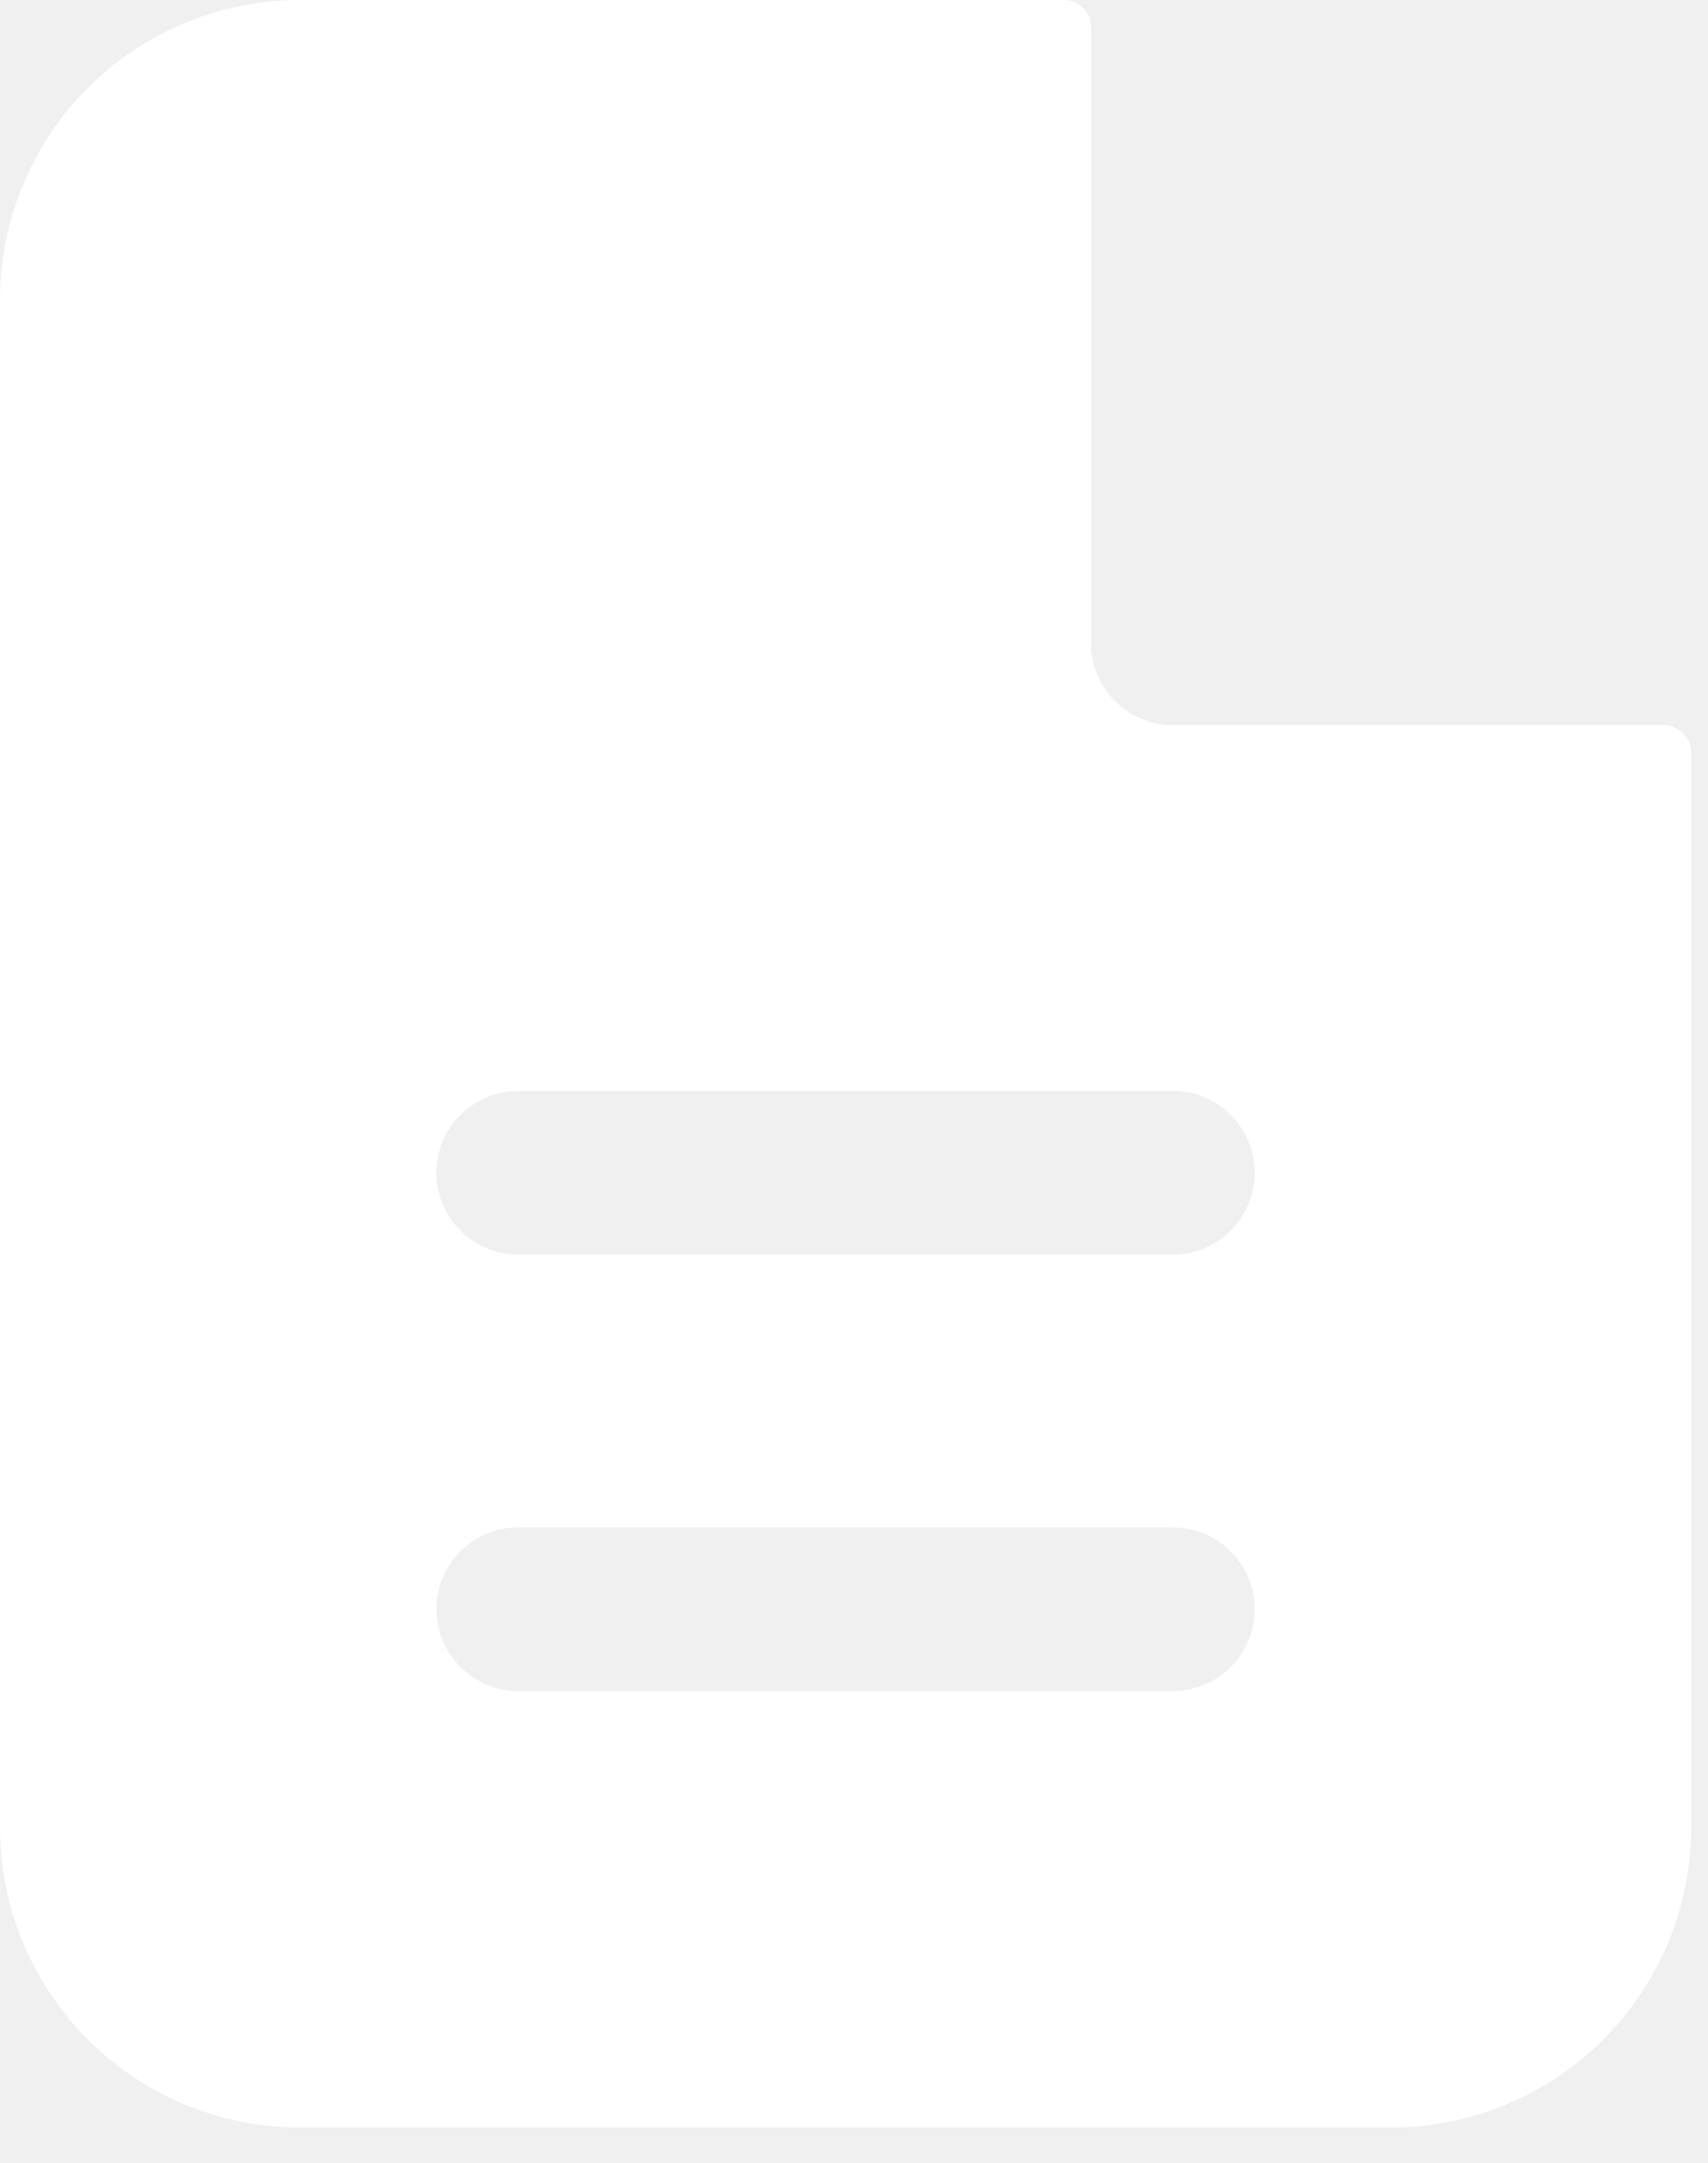
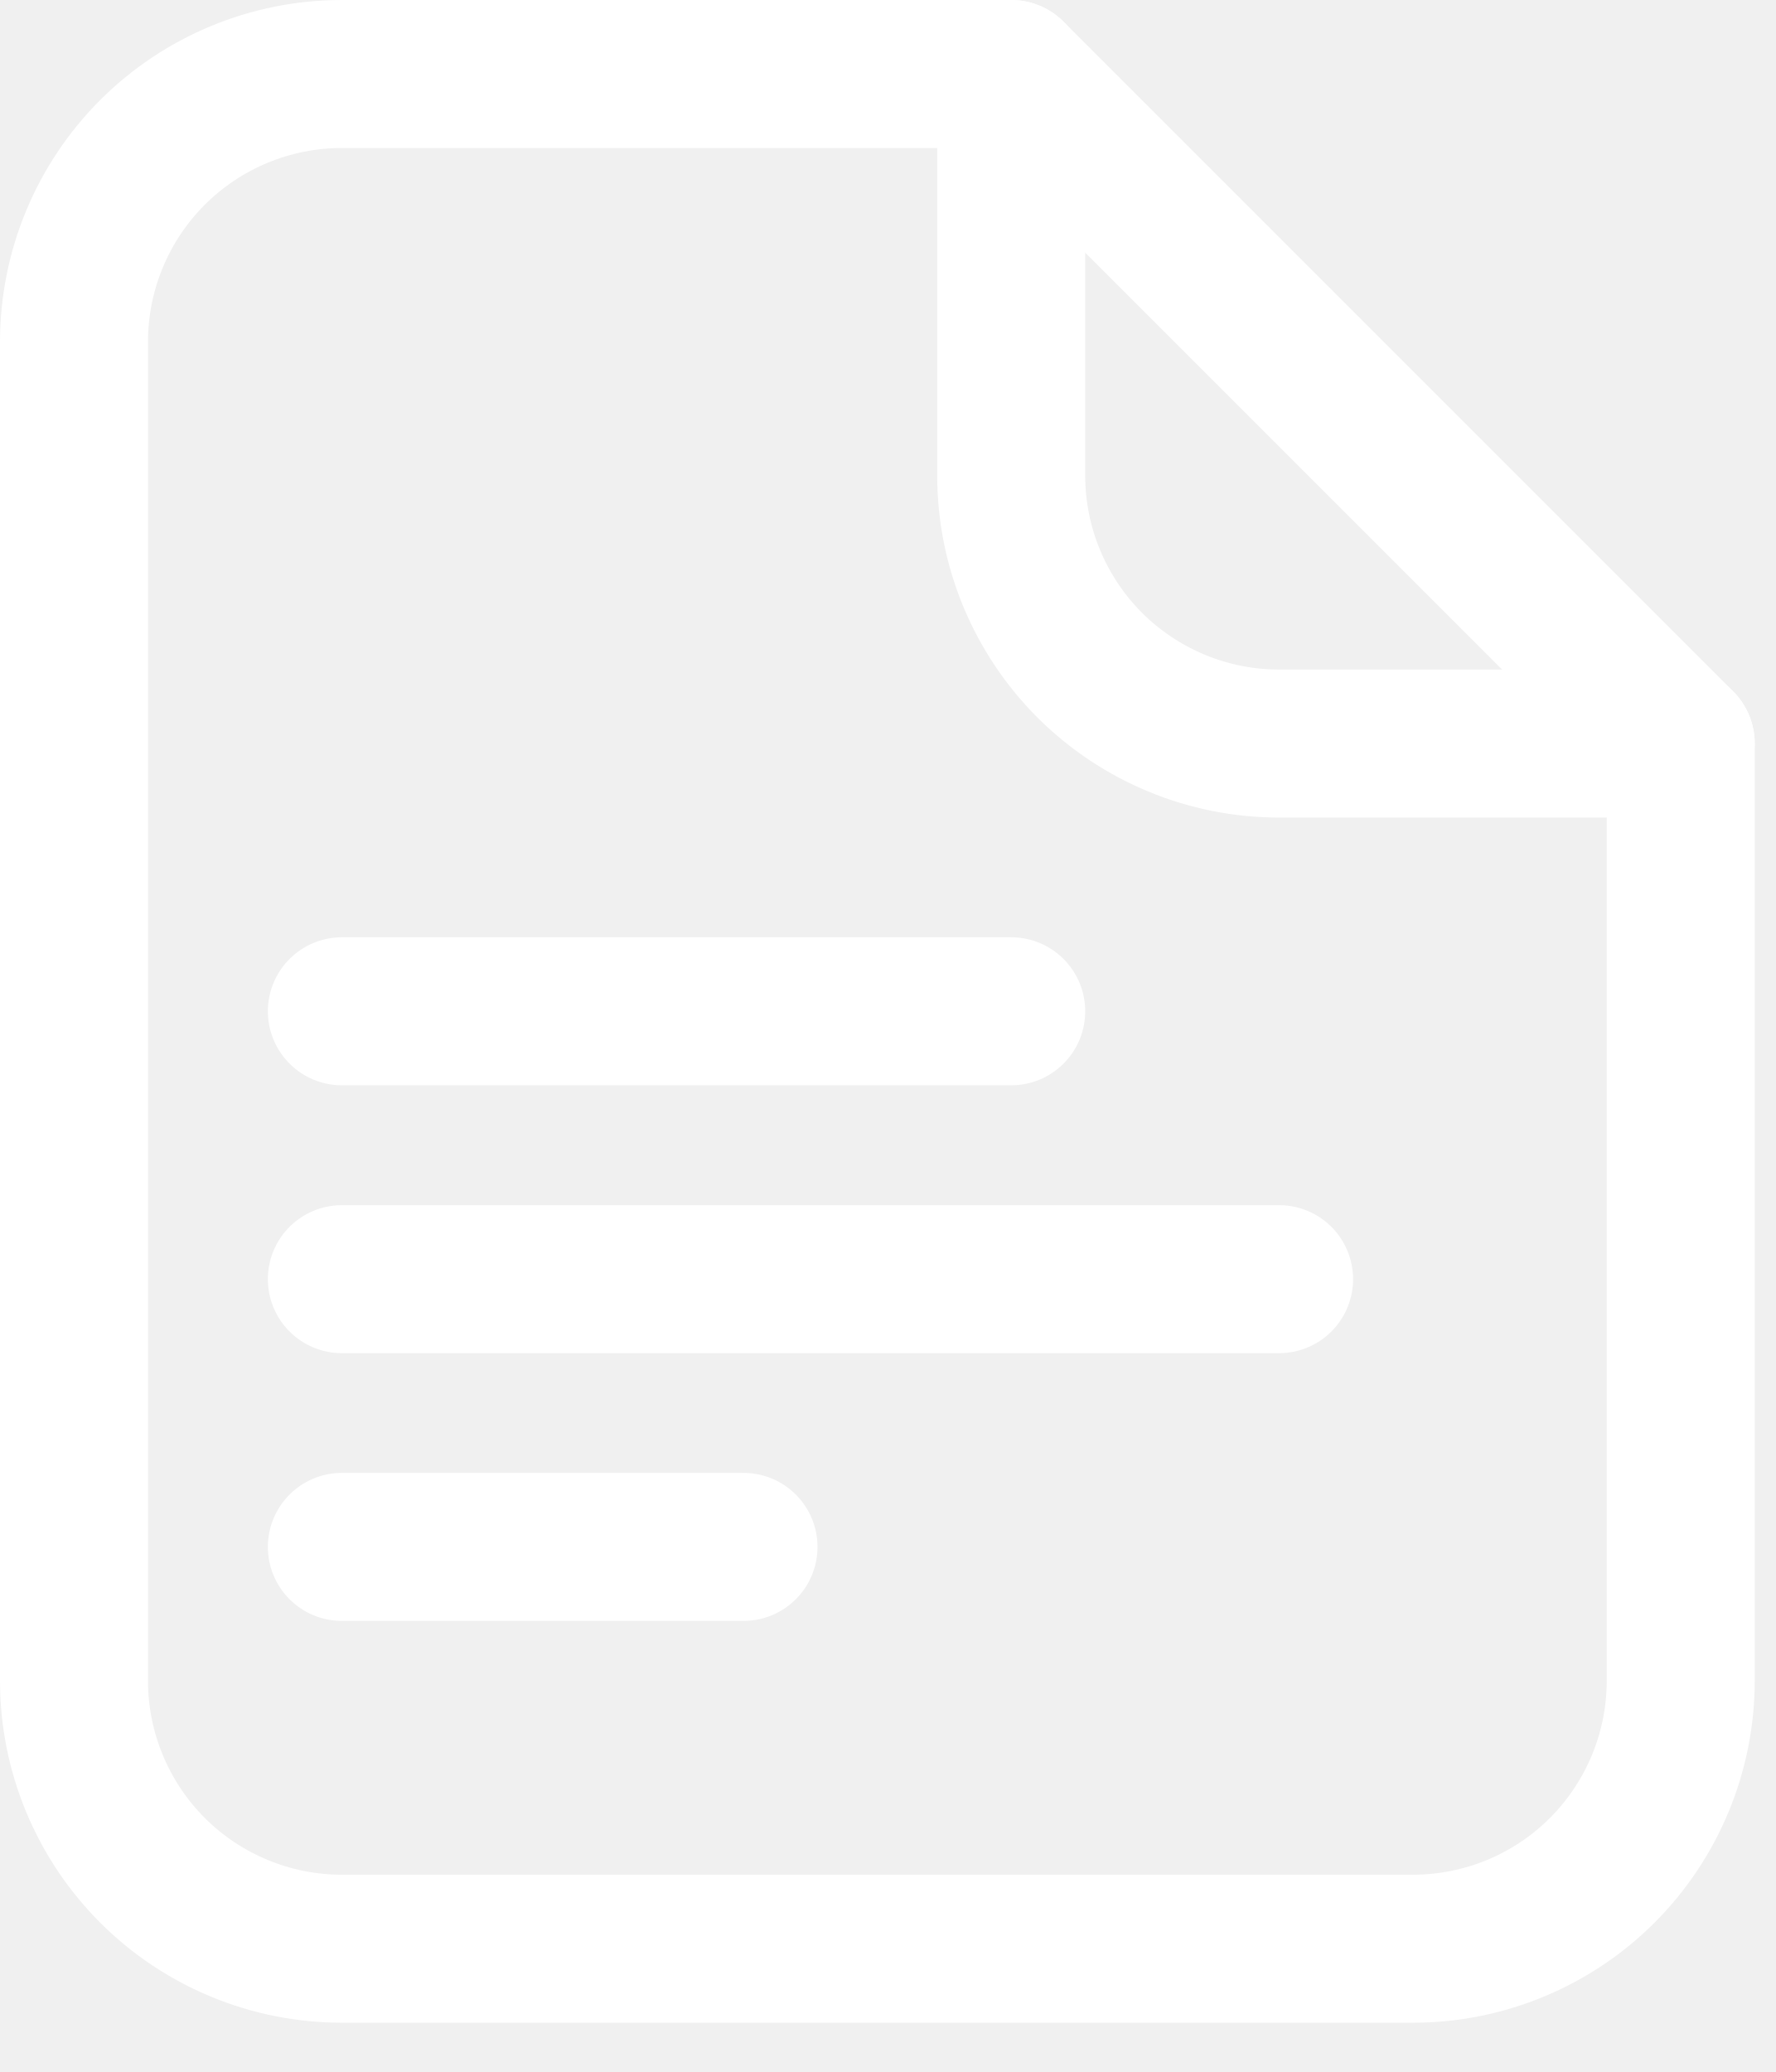
- <svg xmlns="http://www.w3.org/2000/svg" width="15" height="19" viewBox="0 0 15 19" fill="none">
-   <path fill-rule="evenodd" clip-rule="evenodd" d="M9.583 0.24C9.583 0.176 9.558 0.115 9.513 0.07C9.468 0.025 9.407 0 9.344 0H2.635C1.936 0 1.266 0.278 0.772 0.772C0.278 1.266 0 1.936 0 2.635V16.052C0 16.751 0.278 17.421 0.772 17.916C1.266 18.41 1.936 18.688 2.635 18.688H12.219C12.918 18.688 13.588 18.41 14.082 17.916C14.576 17.421 14.854 16.751 14.854 16.052V6.61C14.854 6.546 14.829 6.485 14.784 6.44C14.739 6.395 14.678 6.37 14.615 6.37H10.302C10.111 6.37 9.929 6.294 9.794 6.16C9.659 6.025 9.583 5.842 9.583 5.651V0.24ZM10.302 9.583C10.493 9.583 10.675 9.659 10.81 9.794C10.945 9.929 11.021 10.111 11.021 10.302C11.021 10.493 10.945 10.675 10.81 10.81C10.675 10.945 10.493 11.021 10.302 11.021H4.552C4.361 11.021 4.179 10.945 4.044 10.81C3.909 10.675 3.833 10.493 3.833 10.302C3.833 10.111 3.909 9.929 4.044 9.794C4.179 9.659 4.361 9.583 4.552 9.583H10.302ZM10.302 13.417C10.493 13.417 10.675 13.492 10.81 13.627C10.945 13.762 11.021 13.945 11.021 14.135C11.021 14.326 10.945 14.509 10.81 14.644C10.675 14.778 10.493 14.854 10.302 14.854H4.552C4.361 14.854 4.179 14.778 4.044 14.644C3.909 14.509 3.833 14.326 3.833 14.135C3.833 13.945 3.909 13.762 4.044 13.627C4.179 13.492 4.361 13.417 4.552 13.417H10.302Z" fill="white" />
+ <svg xmlns="http://www.w3.org/2000/svg" width="12" height="14" viewBox="0 0 12 14" fill="none">
+   <path d="M2.31 6.833H6.833M2.31 8.643H8.643M2.31 10.452H5.024M11.357 11.357V5.024L6.833 0.5H2.31C1.83 0.5 1.369 0.691 1.03 1.03C0.691 1.369 0.5 1.83 0.5 2.31V11.357C0.5 11.837 0.691 12.297 1.03 12.637C1.369 12.976 1.83 13.167 2.31 13.167H9.548C10.027 13.167 10.488 12.976 10.827 12.637C11.166 12.297 11.357 11.837 11.357 11.357Z" stroke="white" stroke-linecap="round" stroke-linejoin="round" />
+   <path d="M6.833 0.5V3.214C6.833 3.694 7.024 4.154 7.363 4.494C7.703 4.833 8.163 5.024 8.643 5.024H11.357" stroke="white" stroke-linecap="round" stroke-linejoin="round" />
</svg>
